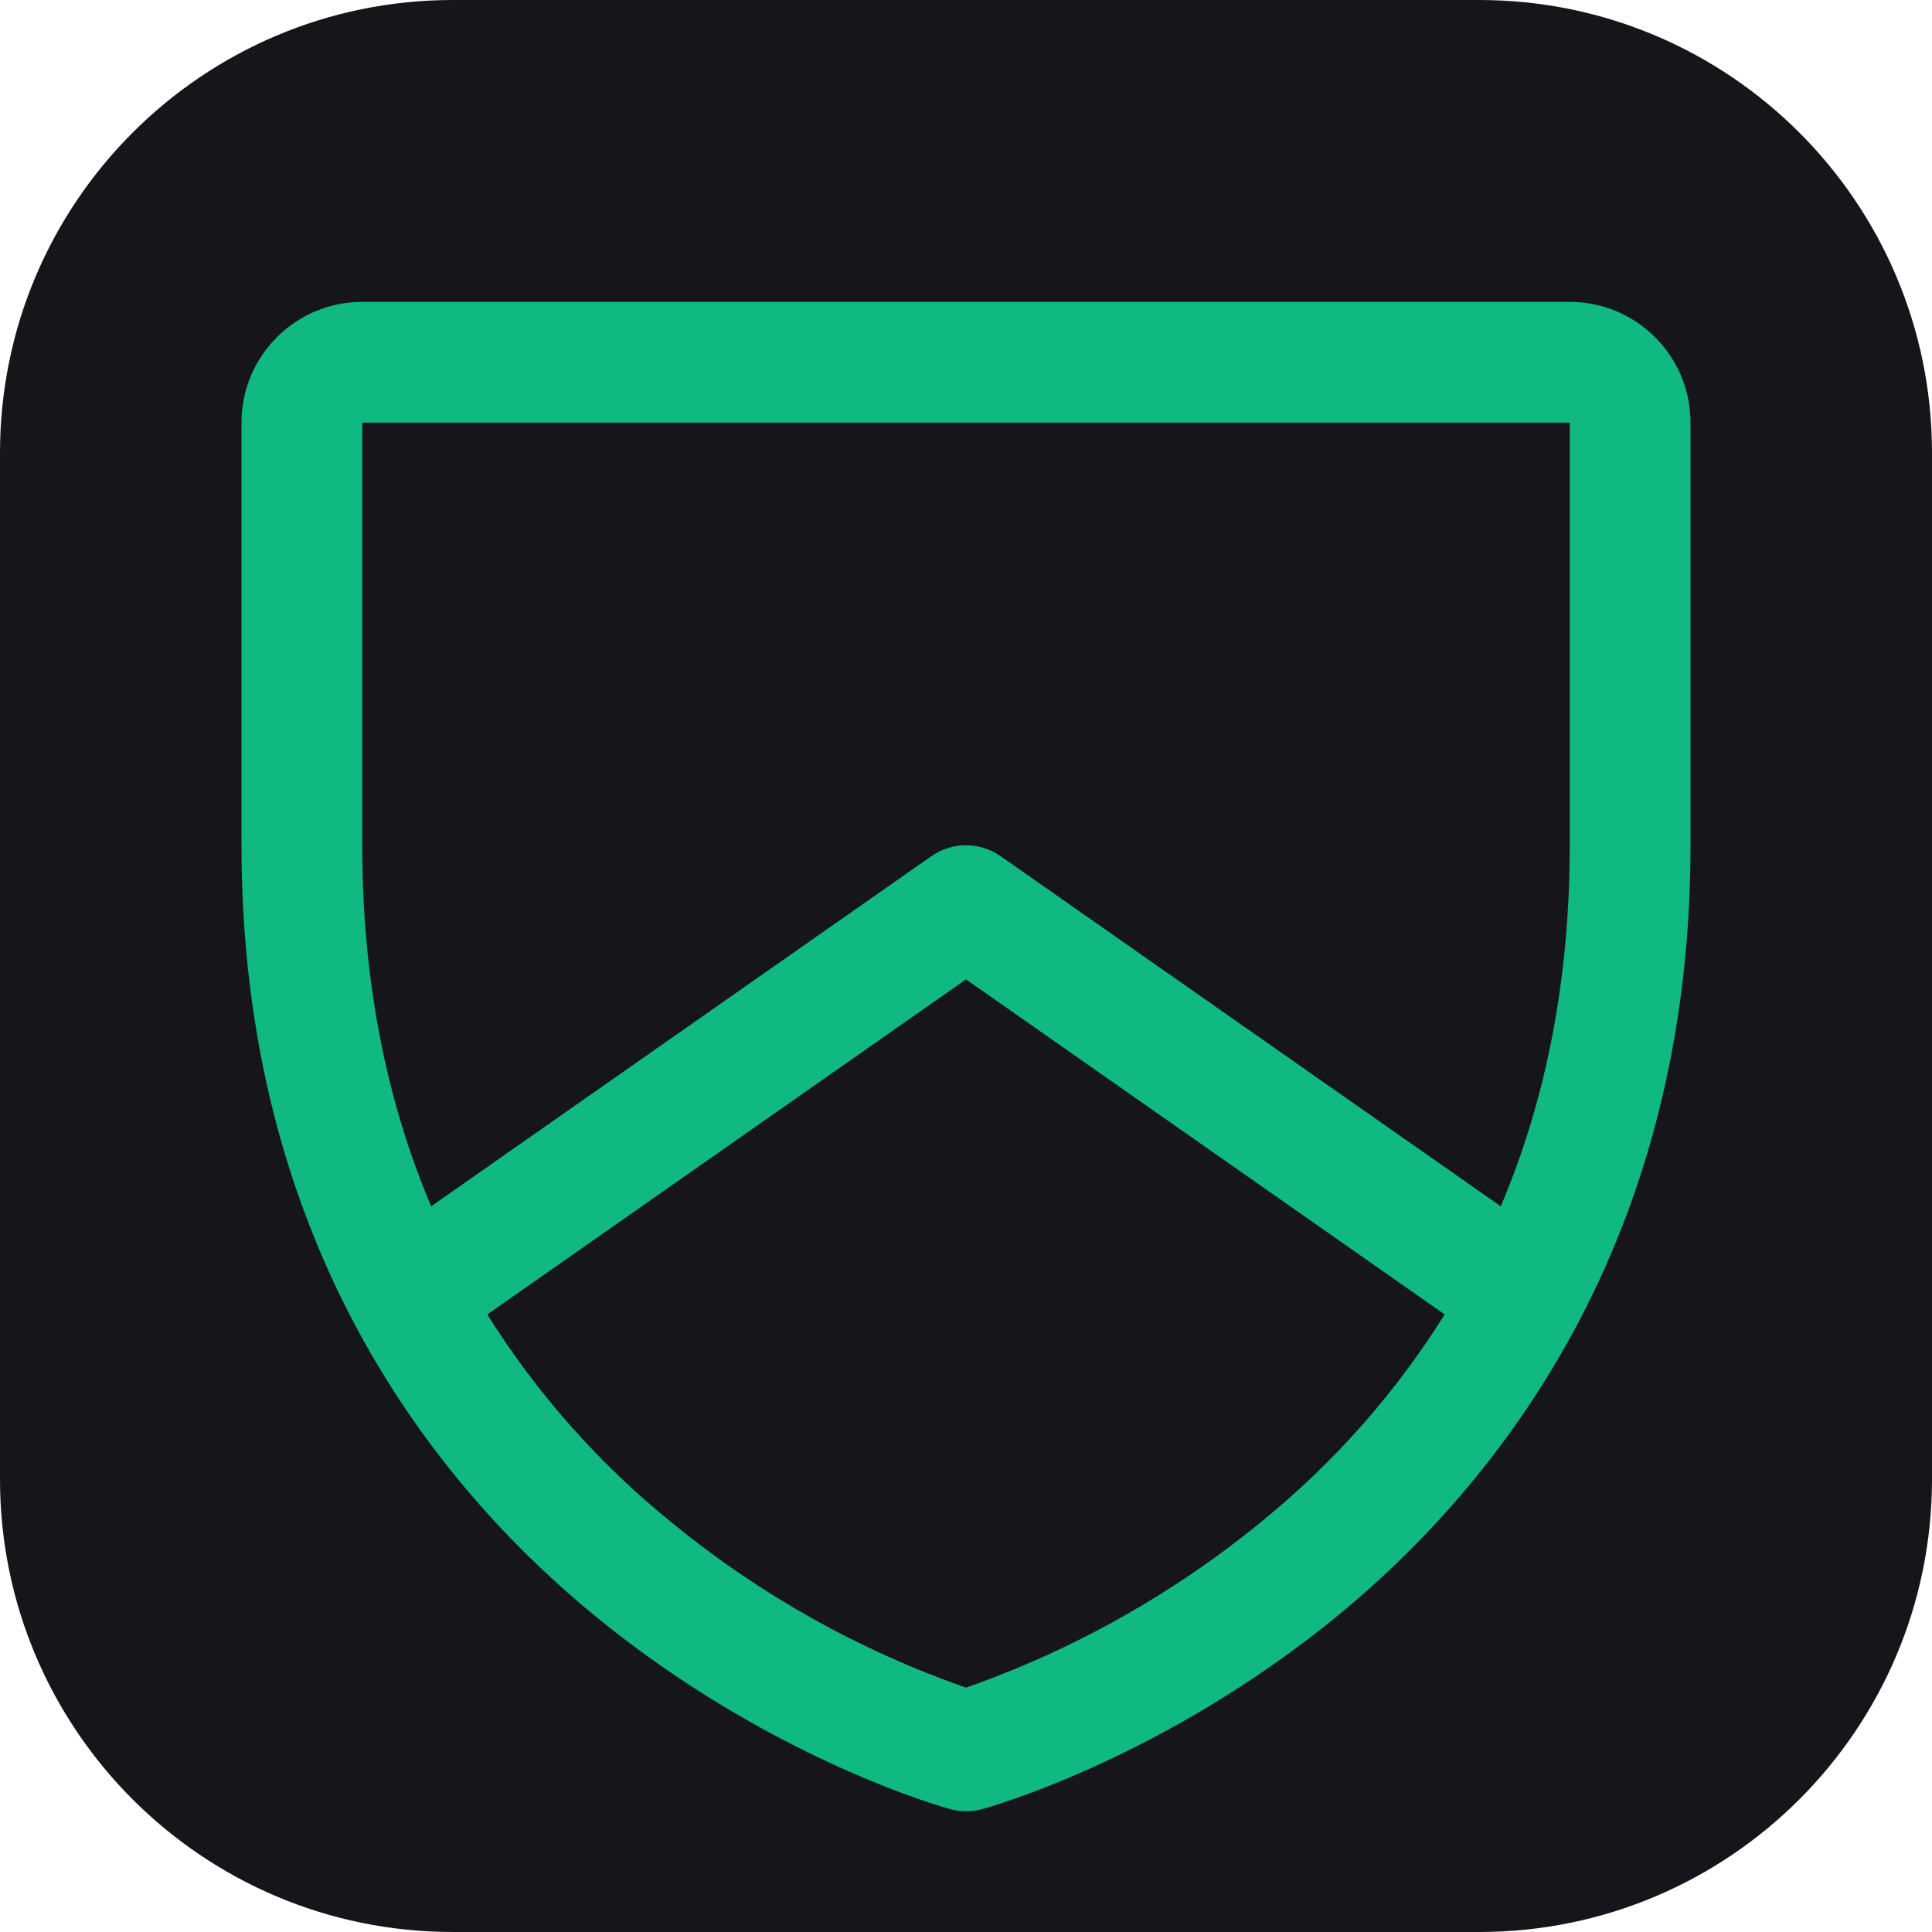
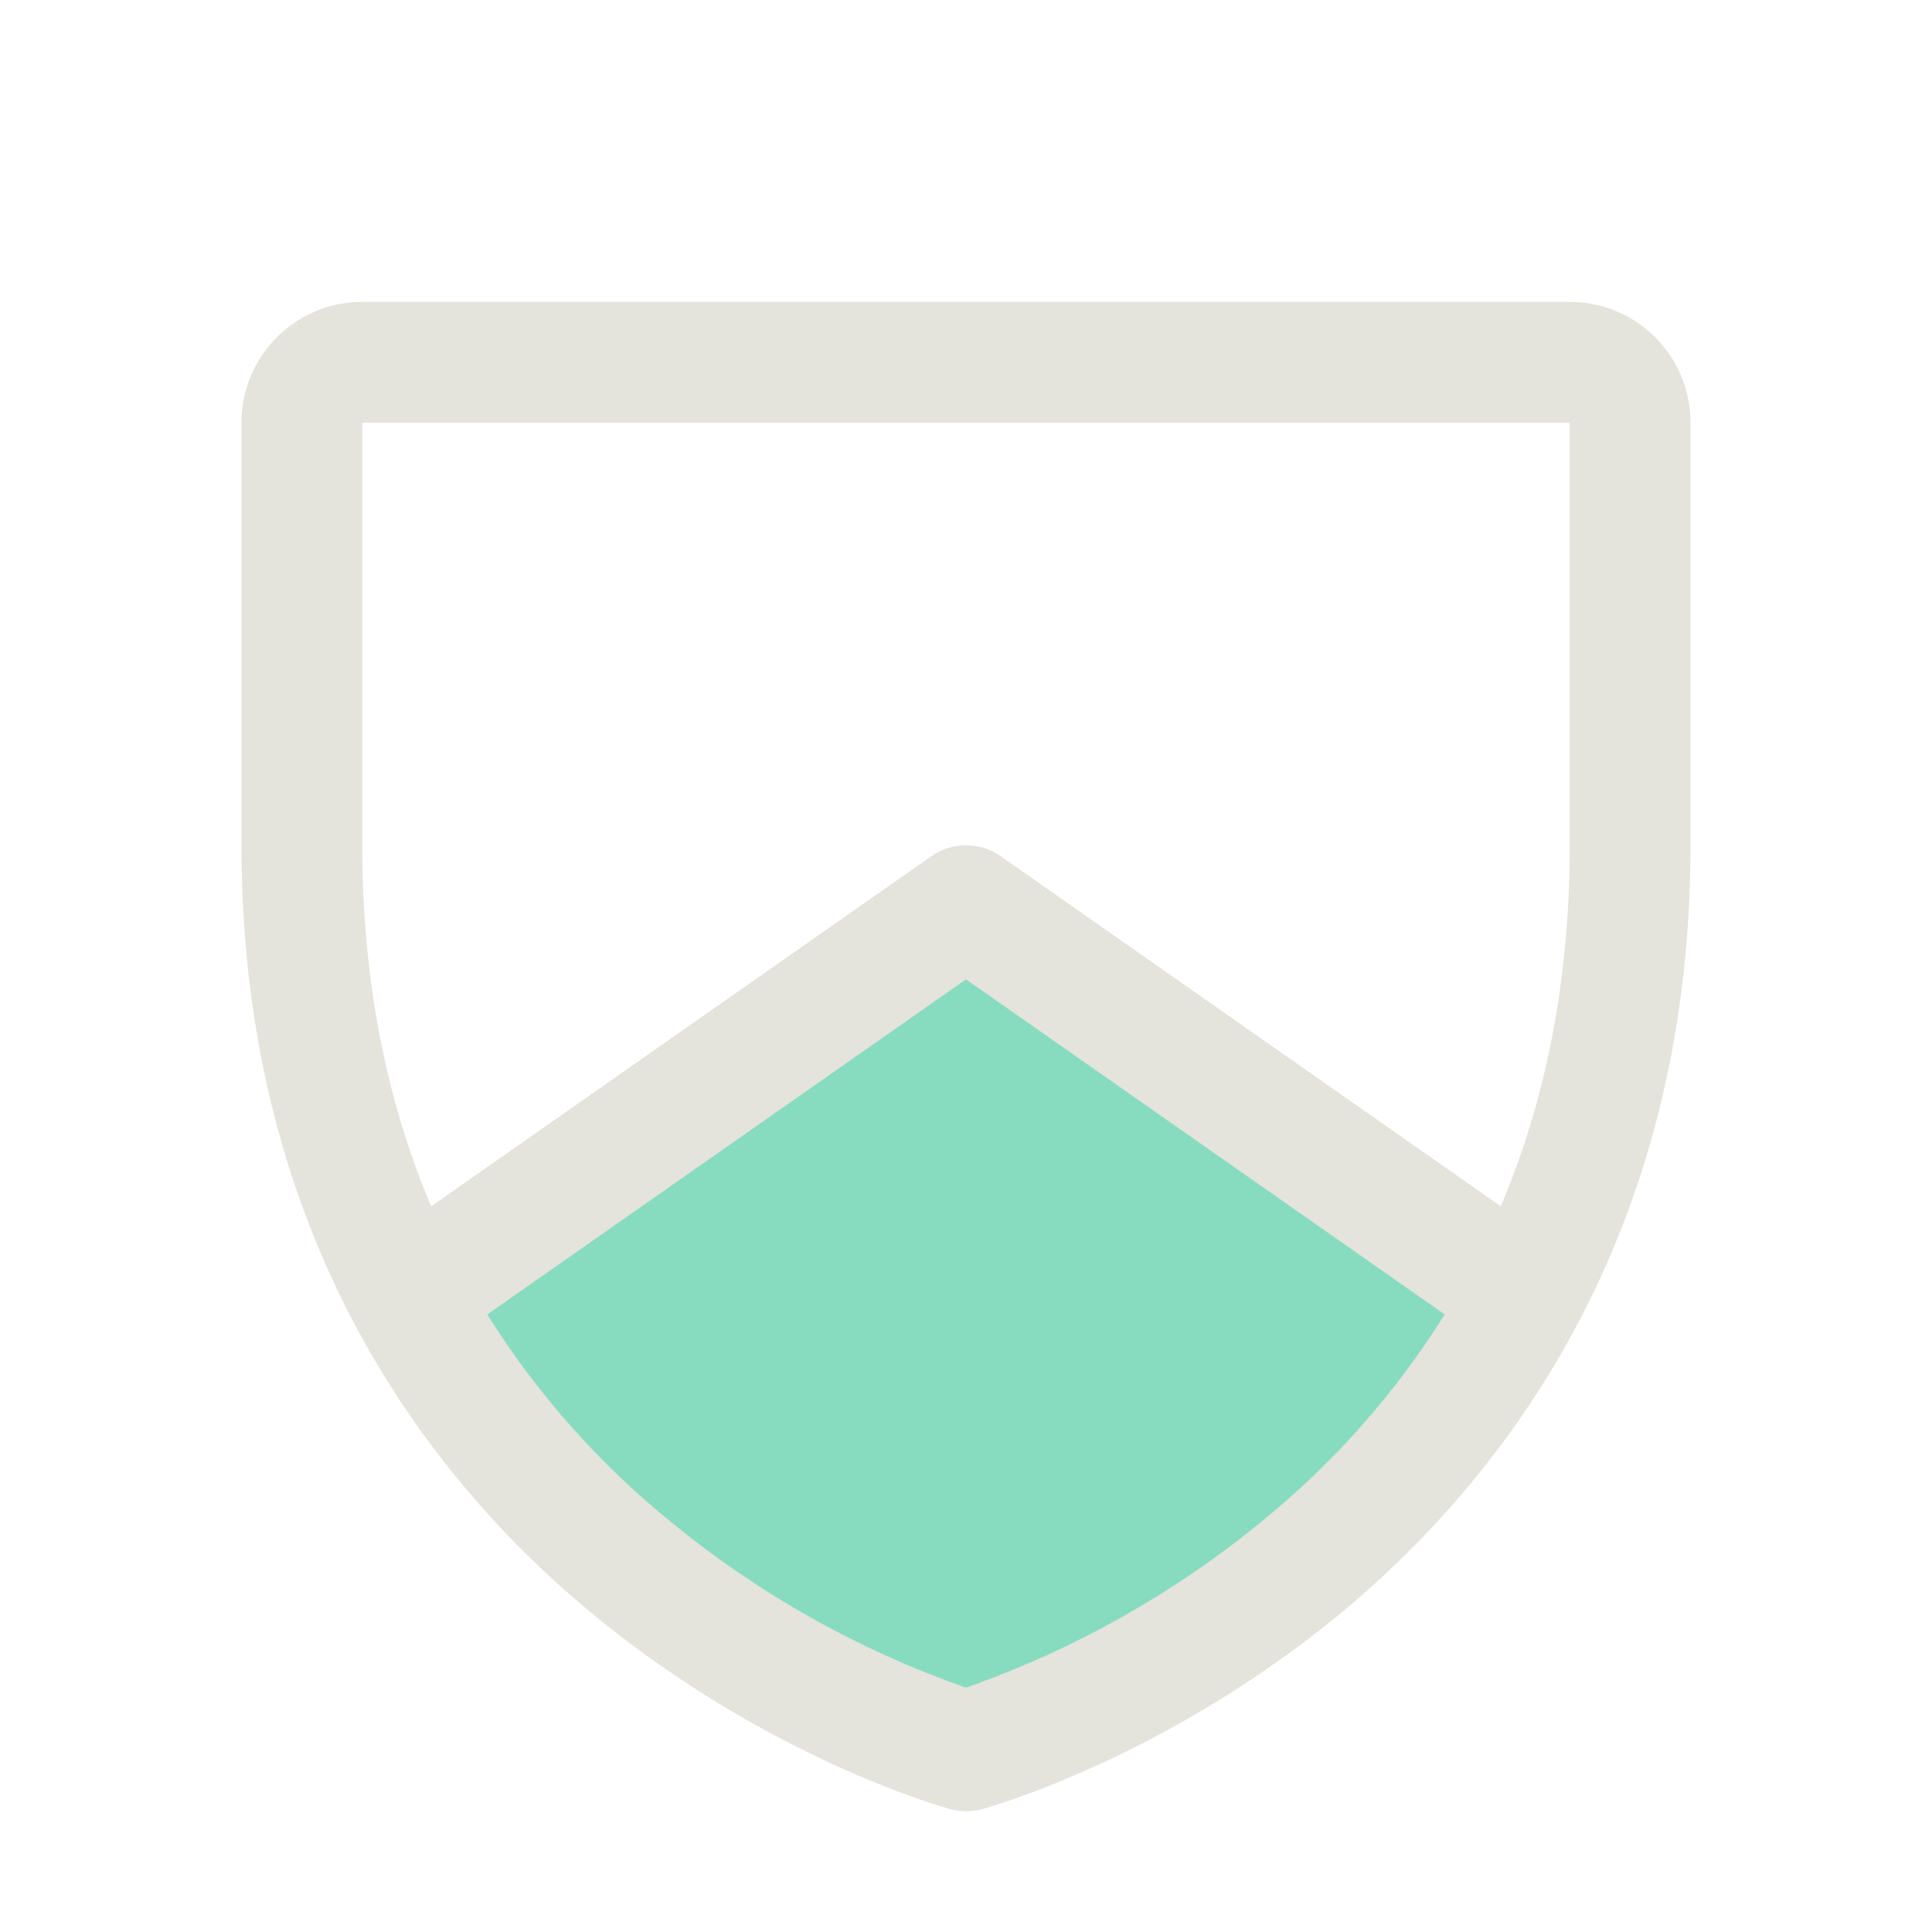
<svg xmlns="http://www.w3.org/2000/svg" viewBox="0 0 256 256">
-   <rect width="256" height="256" rx="60" fill="#16161a" />
-   <path fill="#10b981" d="M208,40H48A16,16,0,0,0,32,56v56c0,52.72,25.52,84.67,46.93,102.19,23.06,18.86,46,25.26,47,25.53a8,8,0,0,0,4.2,0c1-.27,23.91-6.67,47-25.53C198.48,196.67,224,164.72,224,112V56A16,16,0,0,0,208,40ZM167.4,201.42A129.3,129.3,0,0,1,128,223.62a128.25,128.25,0,0,1-38.92-21.81,111.82,111.82,0,0,1-24.51-27.64L128,129.77l63.43,44.4A111.56,111.56,0,0,1,167.4,201.42ZM208,112q0,26.31-9.14,47.84l-66.27-46.39a8,8,0,0,0-9.18,0L57.13,159.84C51.06,145.52,48,129.54,48,112l0-56,160,0Z" />
+   <path d="M202,171.78C177.13,218.6,128,232,128,232s-49.13-13.4-74-60.22L128,120Z" fill="#10b981" opacity="0.5" />
+   <path fill="#e4e3dc" d="M208,40H48A16,16,0,0,0,32,56v56c0,52.72,25.52,84.67,46.93,102.19,23.06,18.86,46,25.26,47,25.53a8,8,0,0,0,4.2,0c1-.27,23.91-6.67,47-25.53C198.48,196.67,224,164.72,224,112V56A16,16,0,0,0,208,40ZM167.4,201.42A129.3,129.3,0,0,1,128,223.62a128.25,128.25,0,0,1-38.92-21.81,111.82,111.82,0,0,1-24.51-27.64L128,129.77l63.43,44.4A111.56,111.56,0,0,1,167.4,201.42ZM208,112q0,26.31-9.14,47.84l-66.27-46.39a8,8,0,0,0-9.18,0L57.13,159.84C51.06,145.52,48,129.54,48,112l0-56,160,0Z" />
</svg>
